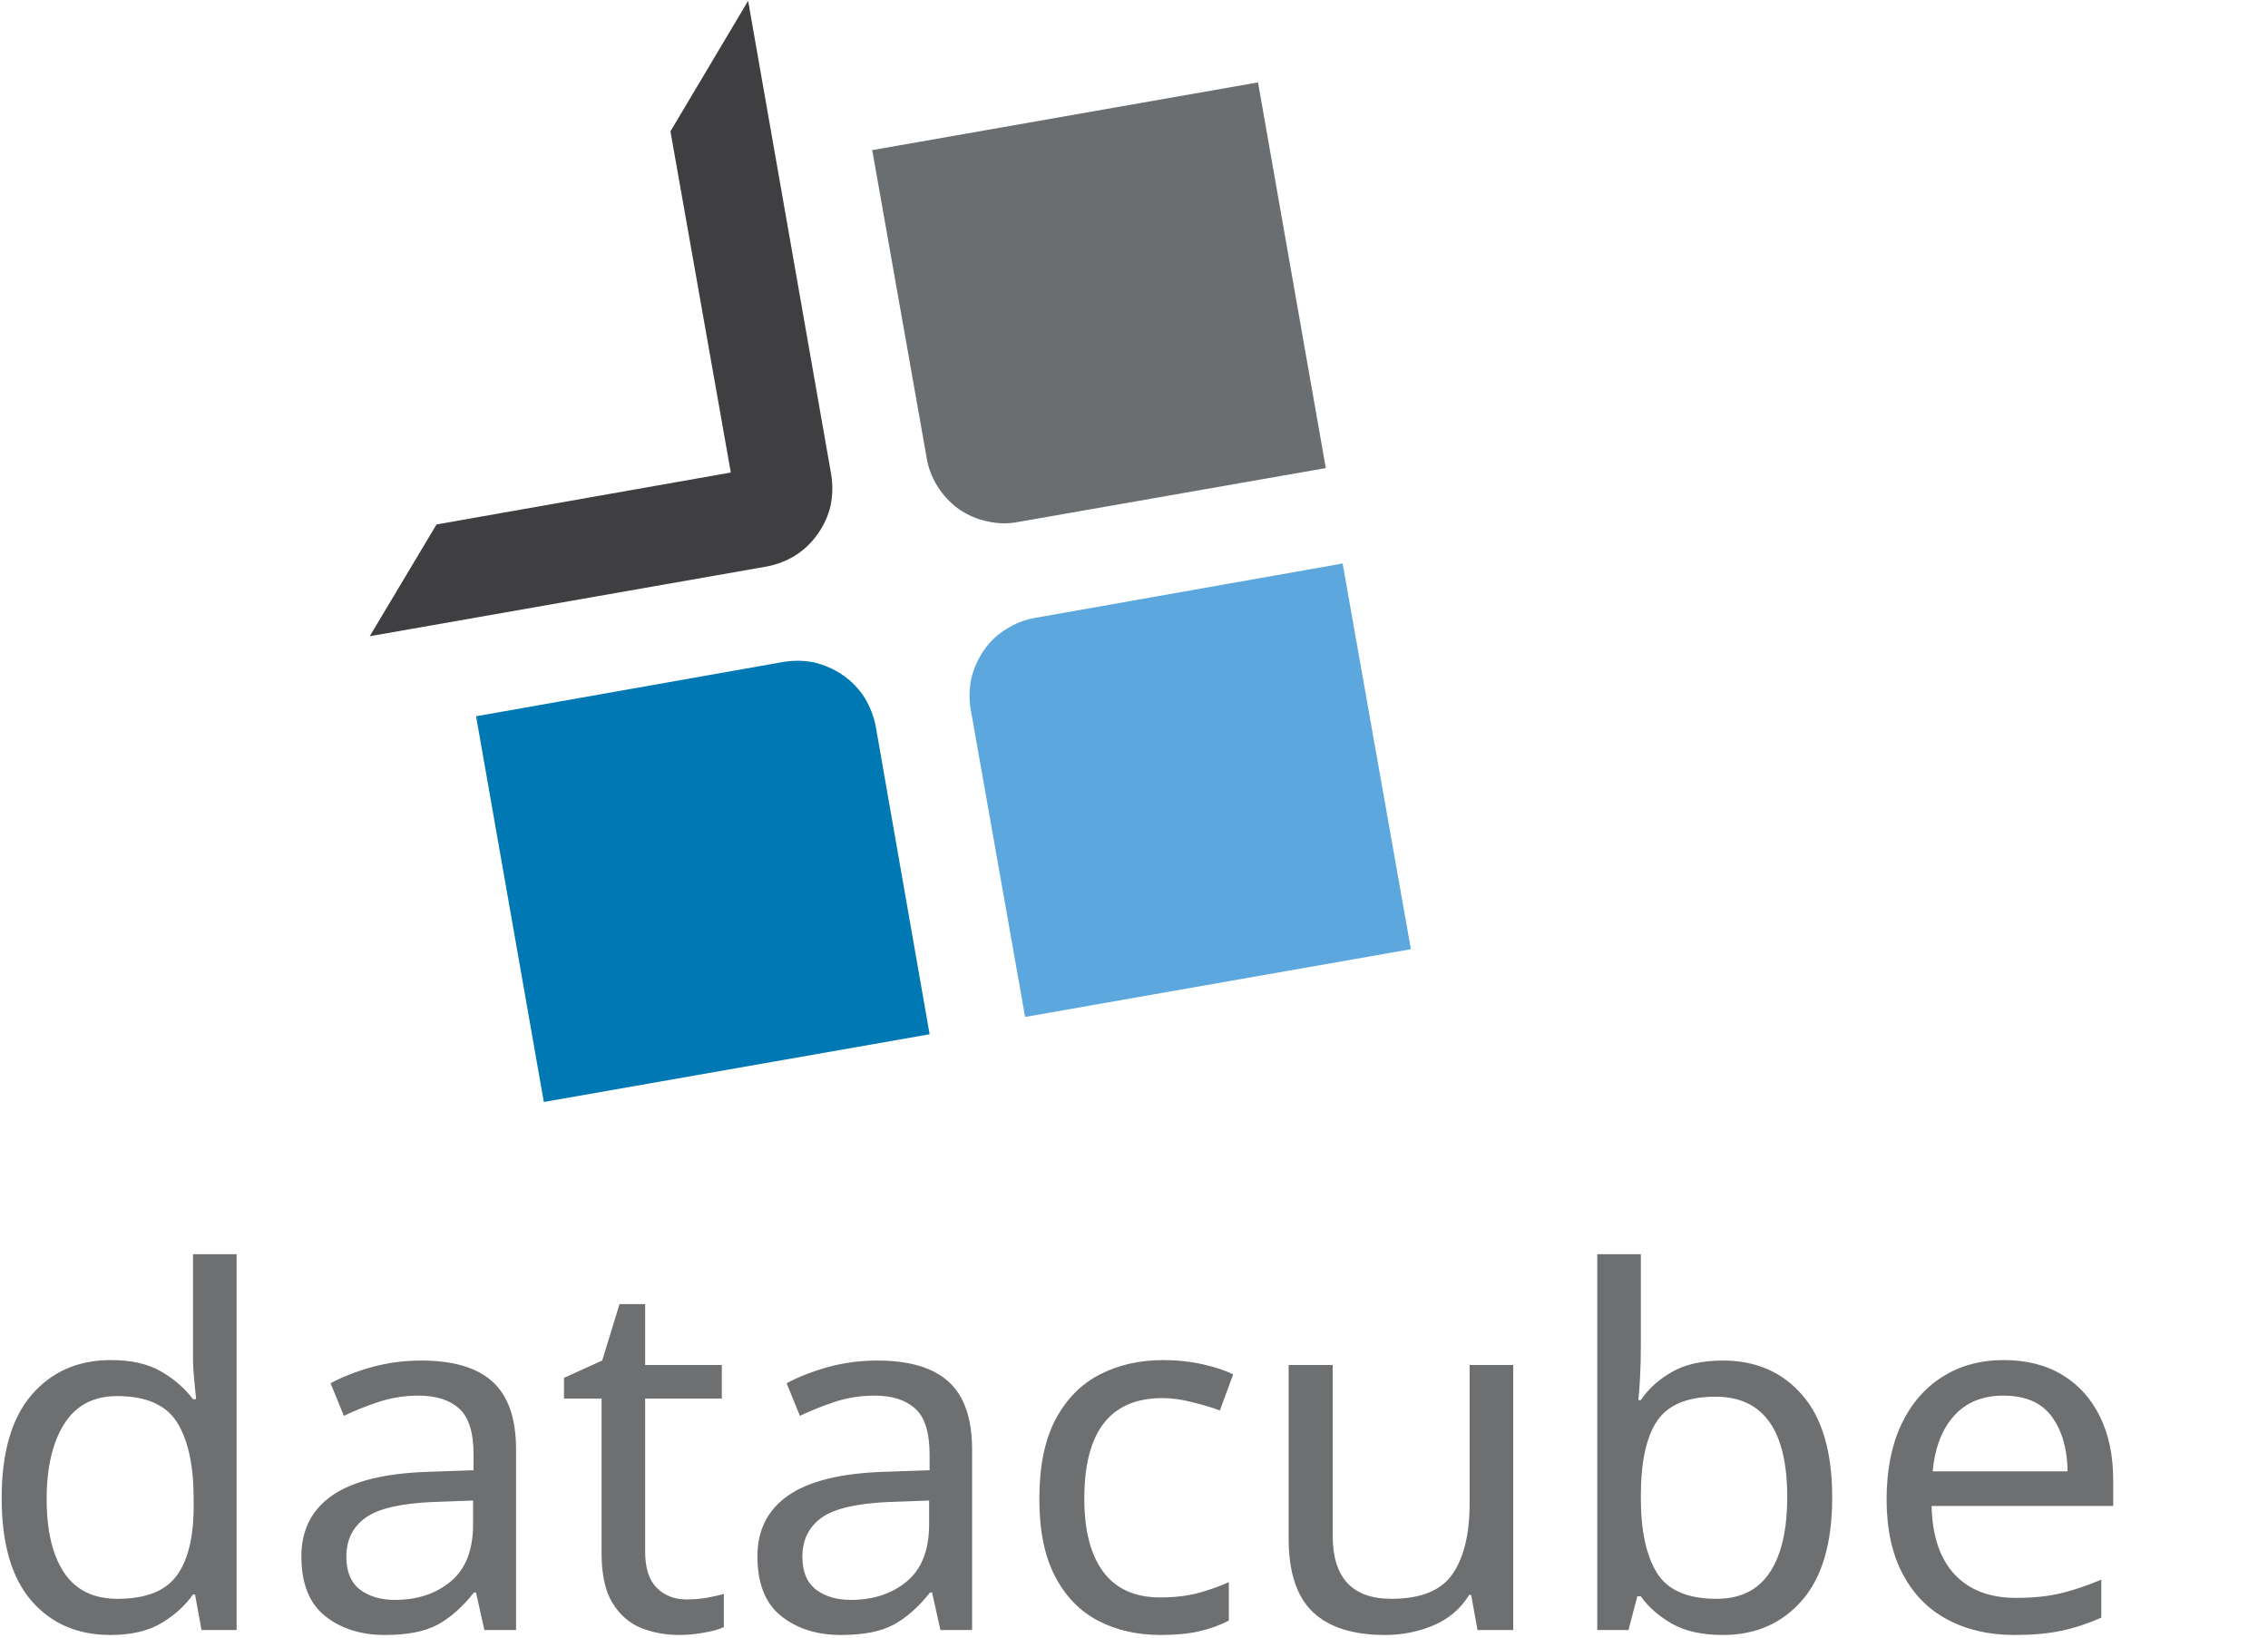
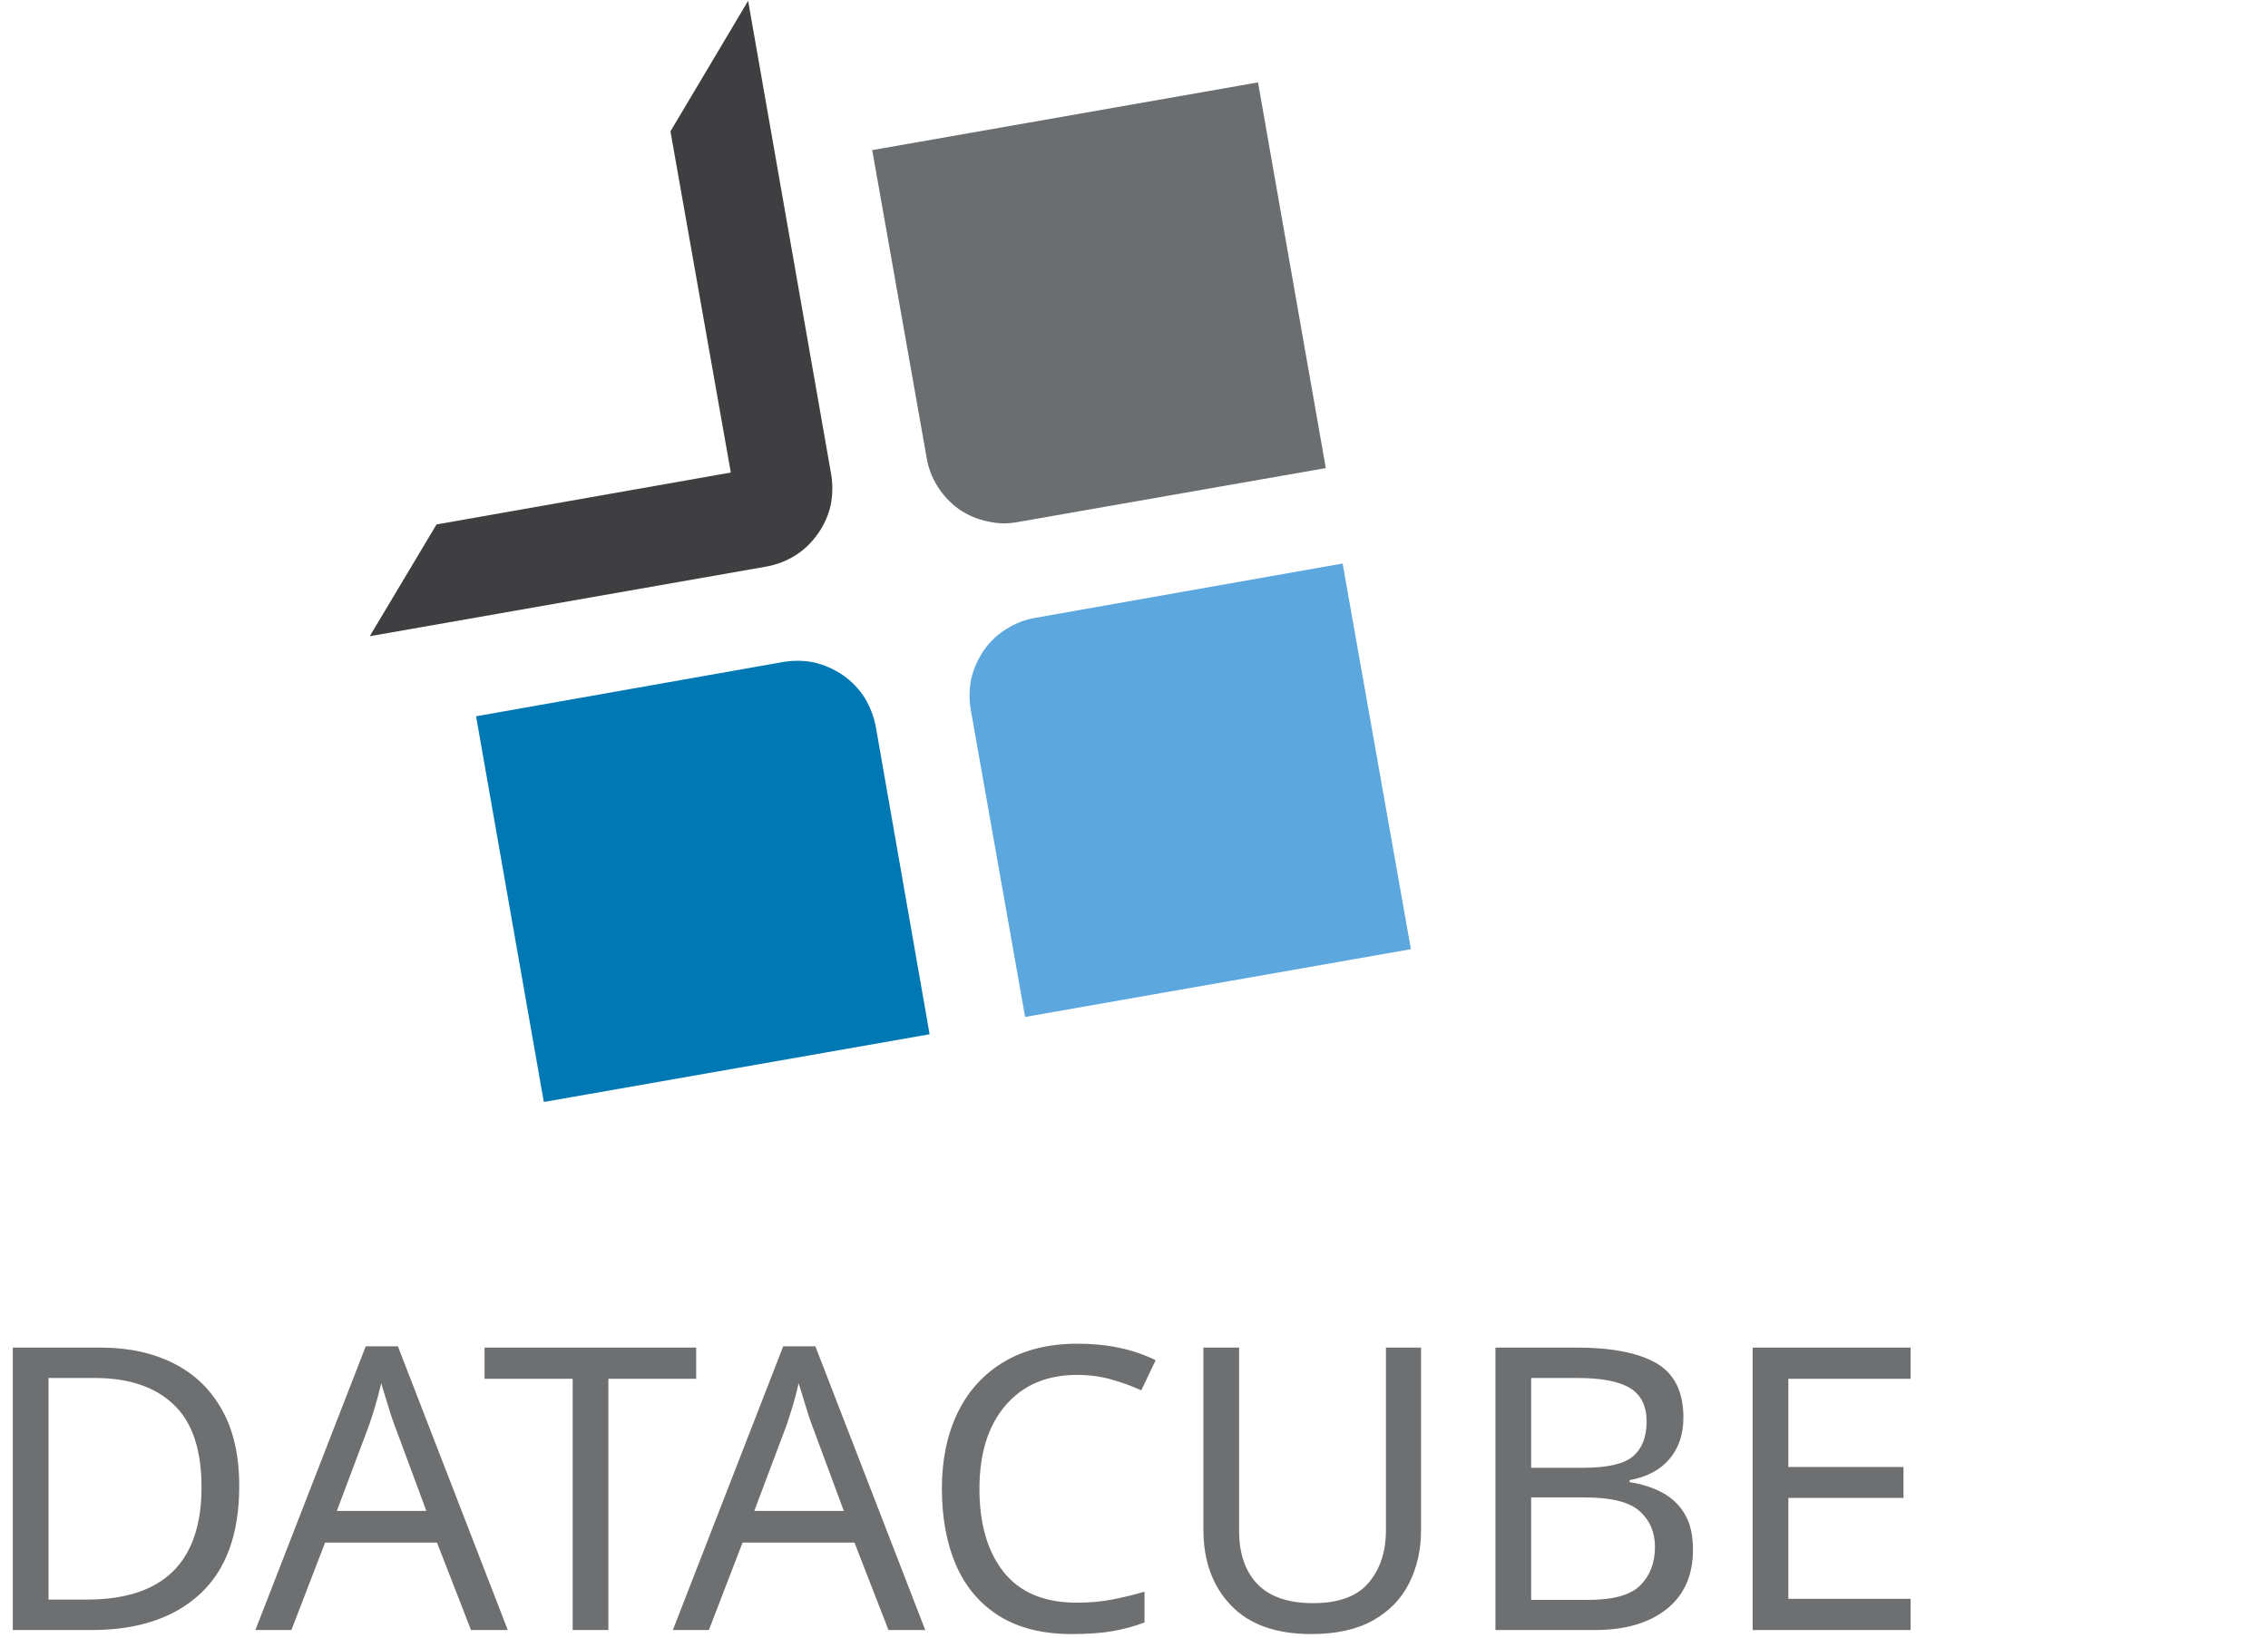
<svg xmlns="http://www.w3.org/2000/svg" width="495.234" height="357.578" viewBox="0 0 396.188 286.062" version="1.1" id="svg2">
  <defs id="defs17" />
  <g id="surface2" transform="matrix(1.728,0,0,1.728,-259.1541,-105.7882)">
    <path style="fill:#5ca8de;fill-opacity:1;fill-rule:evenodd;stroke:none" d="m 248.102,132.949 c -0.168,-1.031 -0.152,-2.051 0.047,-3.051 0.234,-1.031 0.668,-2.016 1.301,-2.949 0.633,-0.898 1.402,-1.617 2.301,-2.148 0.898,-0.566 1.852,-0.934 2.852,-1.102 l 31.098,-5.5 6.902,39 -39,6.852 -5.5,-31.102" id="path5" />
    <path style="fill:#0078b3;fill-opacity:1;fill-rule:evenodd;stroke:none" d="m 204.949,172.648 39,-6.848 L 238.5,134.648 c -0.199,-1 -0.566,-1.949 -1.102,-2.848 -0.566,-0.902 -1.297,-1.668 -2.199,-2.301 -0.934,-0.633 -1.914,-1.066 -2.949,-1.301 -1,-0.199 -2.016,-0.215 -3.051,-0.051 l -31.098,5.5 6.848,39" id="path7" />
    <path style="fill:#3f3f42;fill-opacity:1;fill-rule:evenodd;stroke:none" d="m 223.852,109 -29.75,5.25 -6.75,11.301 L 227.5,118.5 c 1.035,-0.199 1.984,-0.566 2.852,-1.102 0.898,-0.566 1.664,-1.297 2.297,-2.199 0.637,-0.898 1.066,-1.867 1.301,-2.898 0.199,-1.035 0.219,-2.066 0.051,-3.102 L 225.602,61.301 217.75,74.5 223.852,109" id="path9" />
    <path style="fill:#6b6e70;fill-opacity:1;fill-rule:evenodd;stroke:none" d="m 243.648,107.5 c 0.168,1.035 0.535,2 1.102,2.898 0.535,0.867 1.25,1.637 2.148,2.301 0.934,0.633 1.918,1.051 2.953,1.25 1,0.234 2.016,0.25 3.047,0.051 L 284,108.551 l -6.852,-39 -39,6.848 5.5,31.102" id="path11" />
  </g>
  <g id="surface4" transform="matrix(1.728,0,0,1.728,-259.1541,-105.7882)">
-     <text style="font-size:50px;fill:#6d6f71;font-family:Kabel Bk BT" font-size="50" id="0" transform="translate(147.3925,226.0425)" xml:space="preserve">datacube</text>
+     <text style="font-size:40px;fill:#6d6f71;font-family:Kabel Bk BT" font-size="50" id="0" transform="translate(147.3925,226.0425)" xml:space="preserve">DATACUBE</text>
  </g>
</svg>
